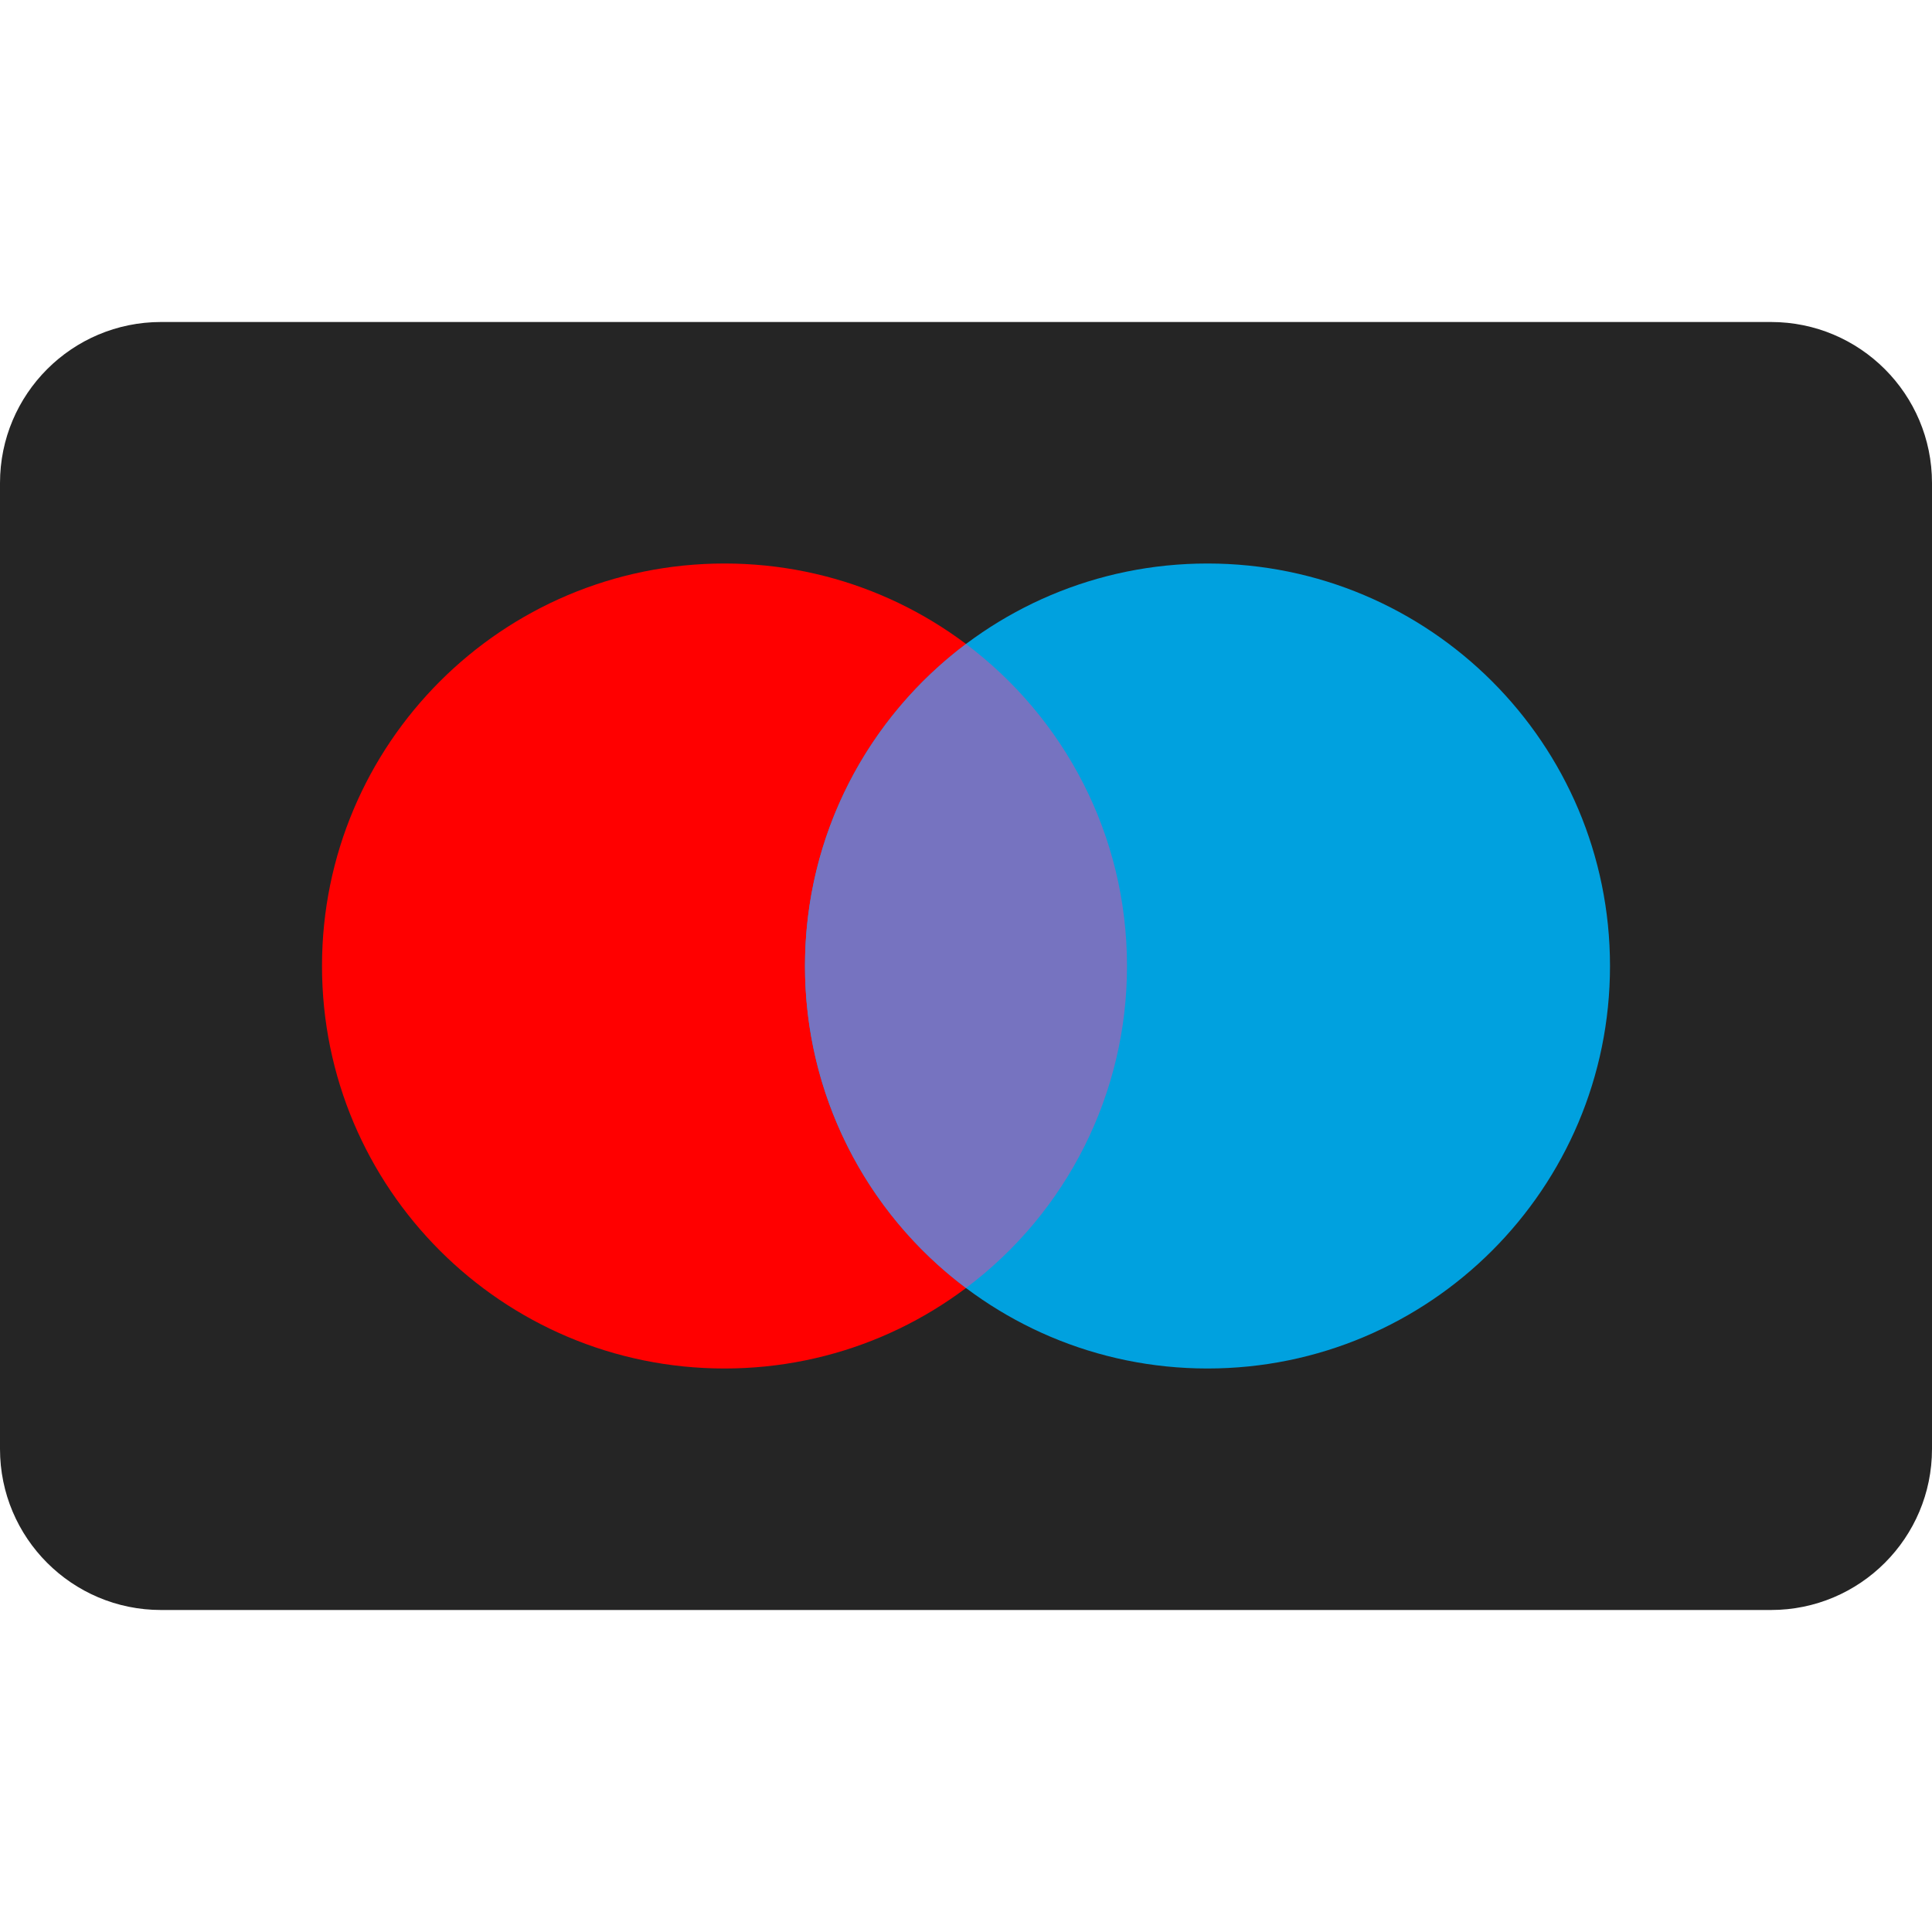
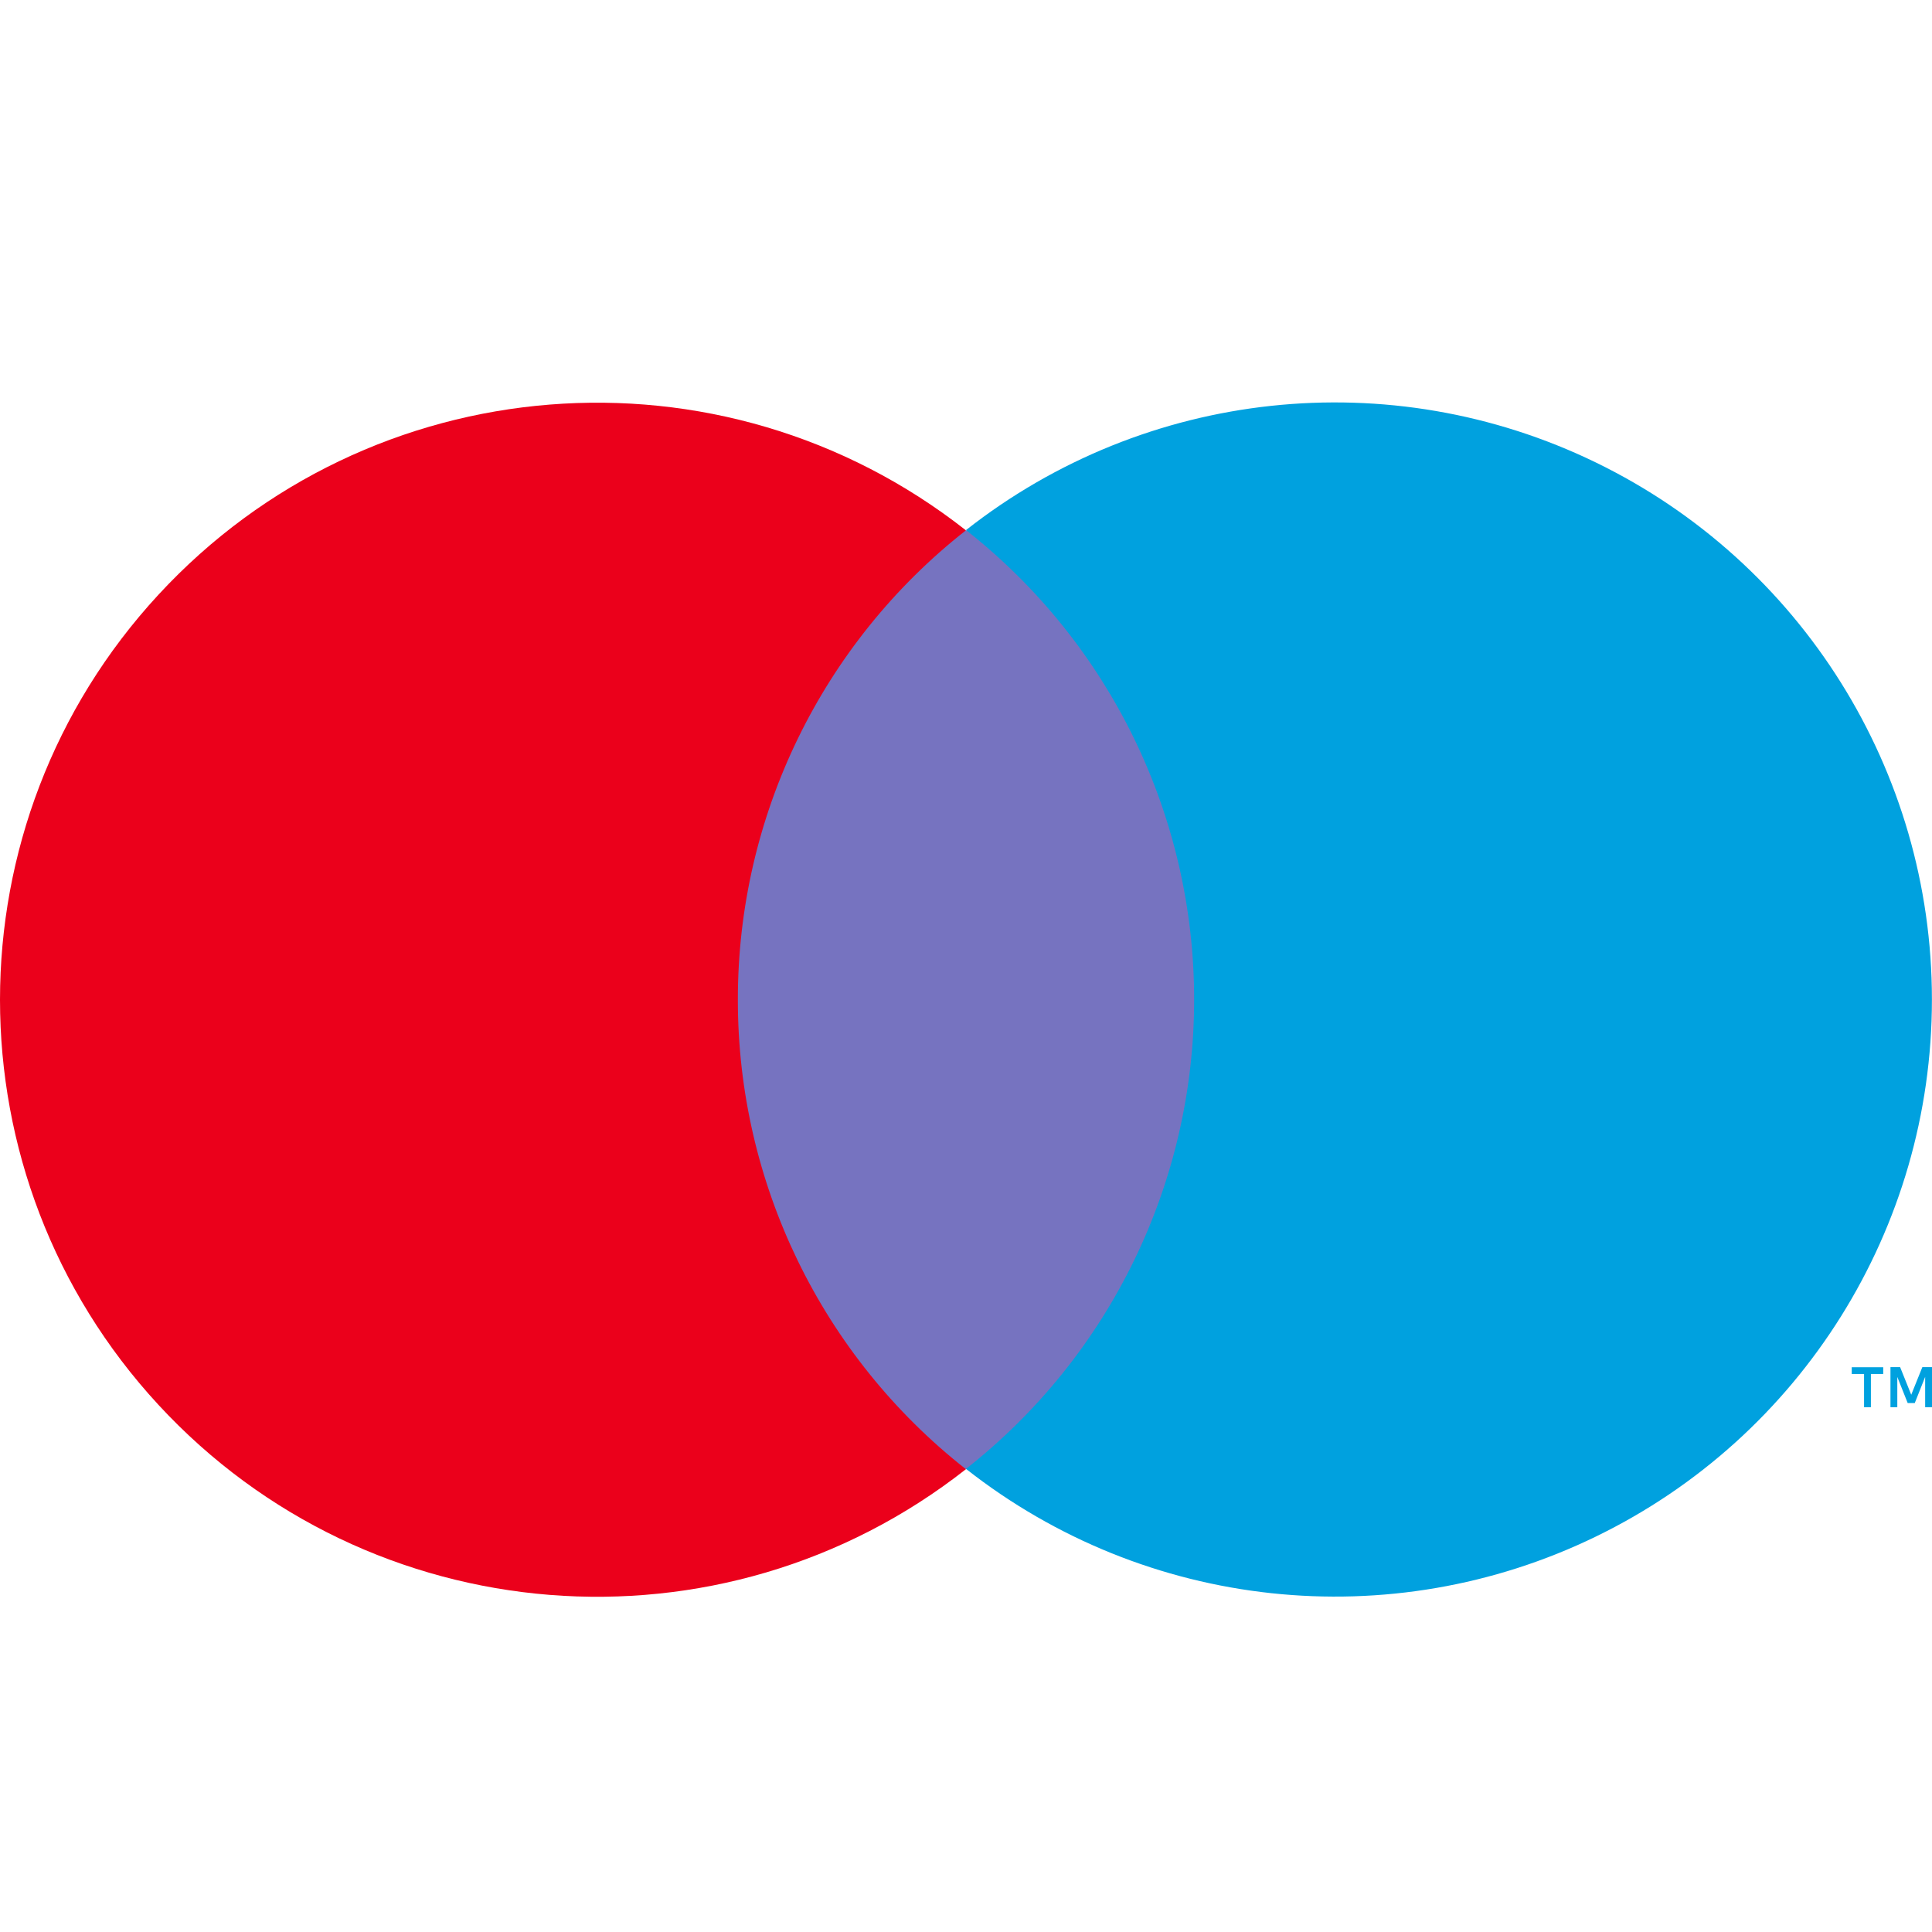
<svg xmlns="http://www.w3.org/2000/svg" fill="none" viewBox="0 0 24 24">
-   <rect y="4" width="24" height="16" rx="2" fill="#252525" />
-   <circle cx="9" cy="12" r="5" fill="red" />
-   <circle cx="15" cy="12" r="5" fill="#00A1DF" />
-   <path d="M12 8c1.214.912 2 2.364 2 4a4.992 4.992 0 0 1-2 4 4.992 4.992 0 0 1-2-4c0-1.636.786-3.088 2-4Z" fill="#7673C0" />
+   <path fill="#7673C0" d="M8.754 6.588h6.489v11.662H8.754z" />
+   <path d="M9.166 12.418c-.002-2.275 1.043-4.425 2.833-5.83-3.041-2.39-7.407-2.042-10.031.8-2.624 2.841-2.624 7.222 0 10.063 2.624 2.841 6.99 3.189 10.031.8-1.79-1.405-2.835-3.556-2.833-5.832Z" fill="#EB001B" />
+   <path d="M23.241 17.481v-.413h.153v-.084h-.391v.084h.153v.413h.084Zm.759 0v-.498h-.12l-.138.343-.138-.343h-.12v.498h.085v-.376l.129.324h.088l.129-.325v.377h.085ZM23.999 12.418c-0 2.84-1.621 5.43-4.175 6.67-2.554 1.241-5.592.914-7.824-.841 1.789-1.406 2.834-3.555 2.834-5.831 0-2.275-1.044-4.425-2.834-5.831 2.232-1.755 5.27-2.081 7.824-.84 2.554 1.241 4.175 3.831 4.175 6.67v.002Z" fill="#00A1DF" />
</svg>
